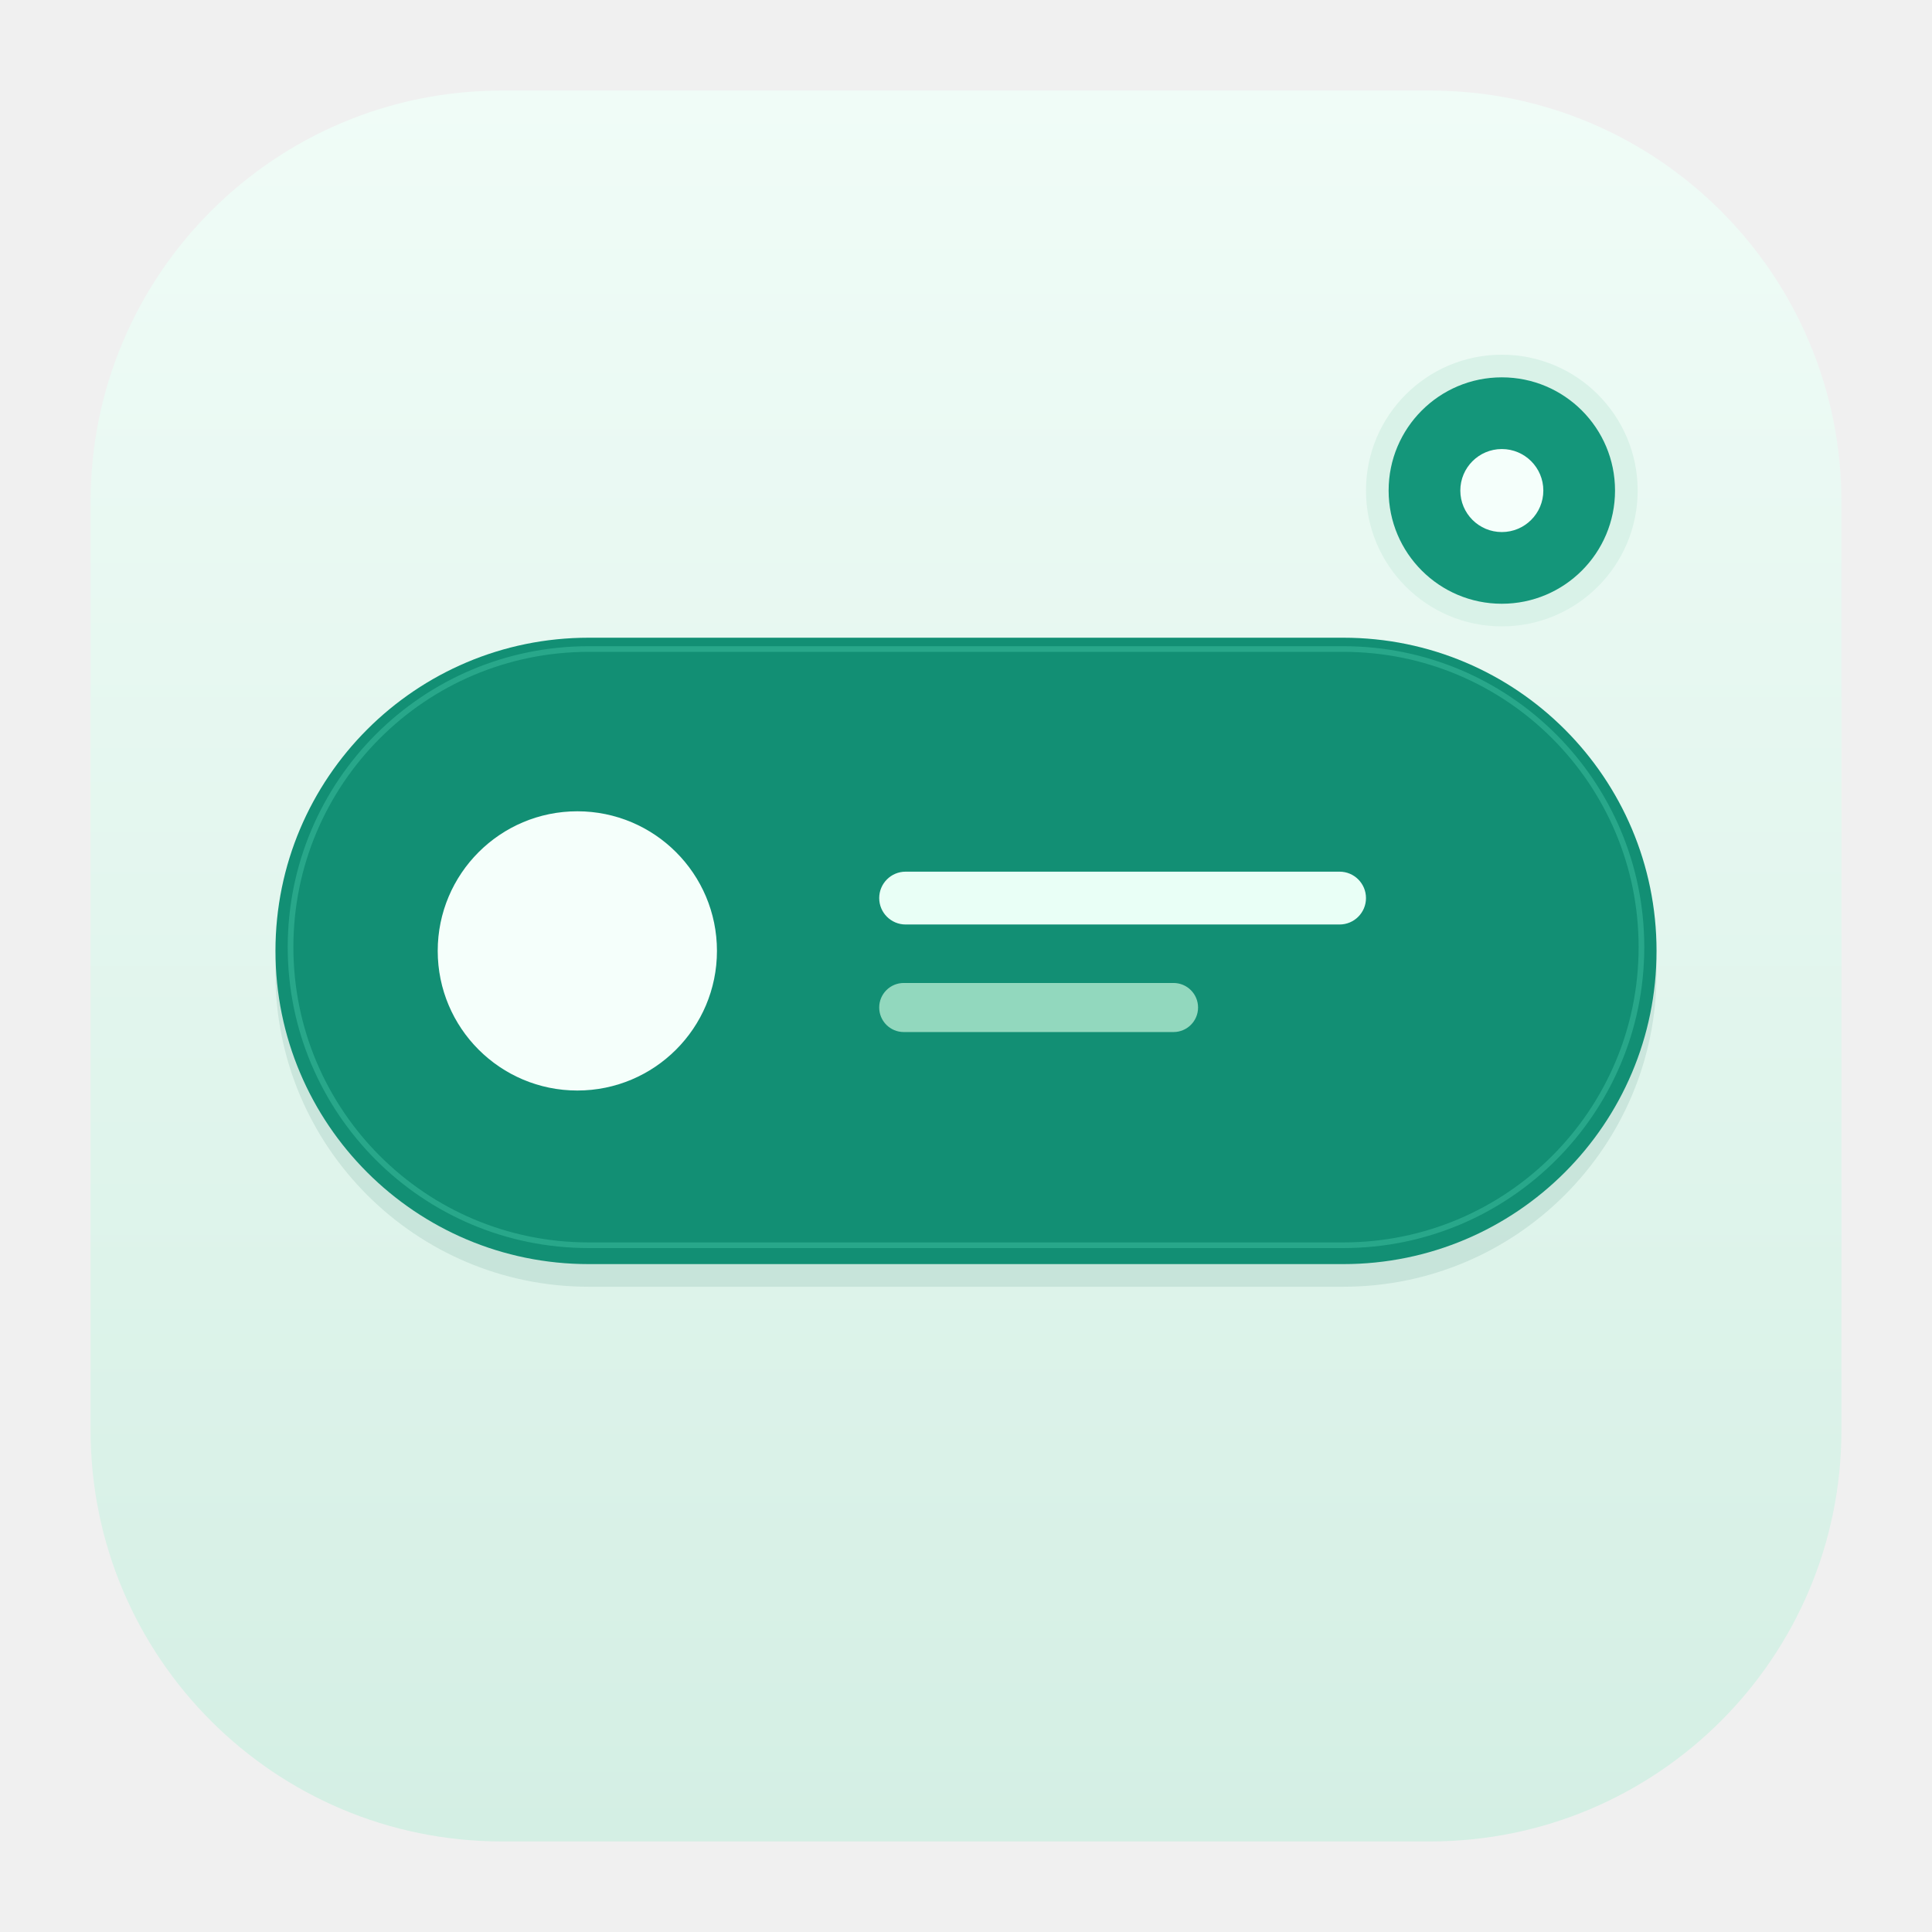
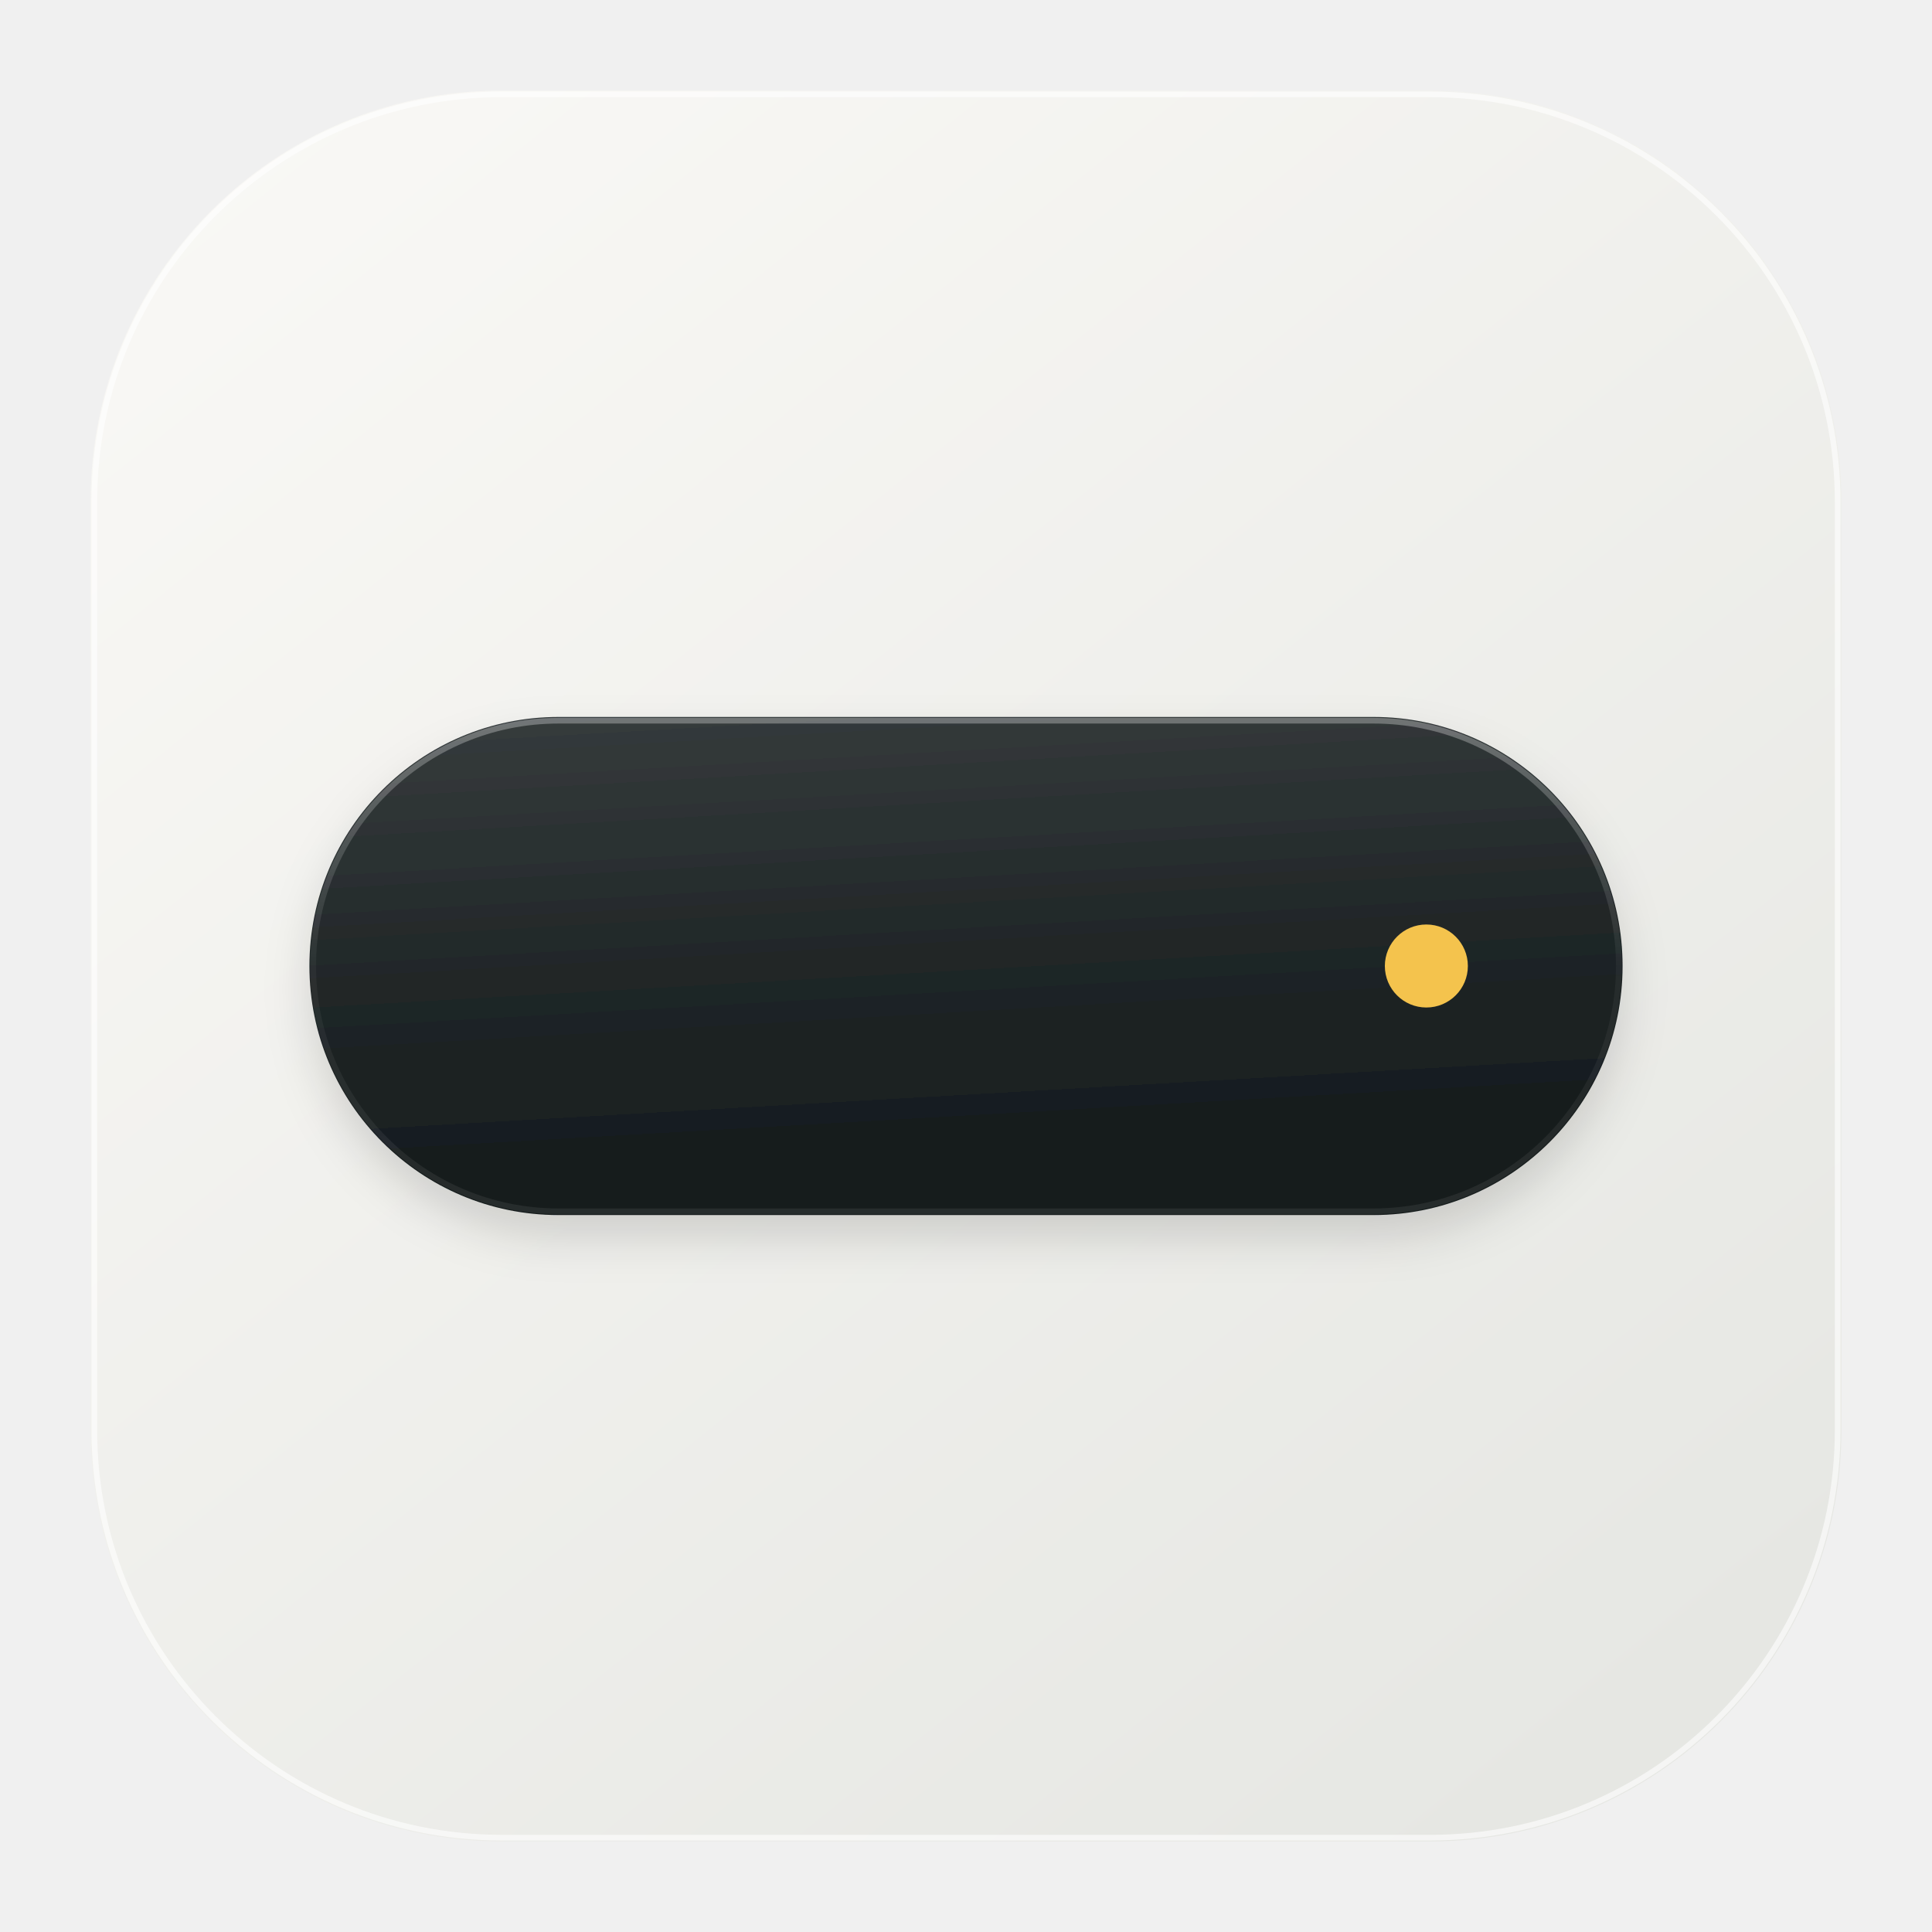
<svg xmlns="http://www.w3.org/2000/svg" viewBox="0 0 1024 1024">
  <defs>
-     <linearGradient id="tile" x2="0" y2="1">
-       <stop stop-color="#f0fcf7" />
-       <stop offset="1" stop-color="#d4efe4" />
+     <linearGradient id="porcelain" x1="0" y1="0" x2=".8" y2="1">
+       <stop stop-color="#FAF9F6" />
+       <stop offset="1" stop-color="#E6E7E3" />
    </linearGradient>
+     <linearGradient id="graphite" x1="0" y1="0" x2=".15" y2="1">
+       <stop stop-color="#363C3D" />
+       <stop offset=".55" stop-color="#202627" />
+       <stop offset="1" stop-color="#151B1C" />
+     </linearGradient>
+     <linearGradient id="edge" x2="0" y2="1">
+       <stop stop-color="#FFFFFF" stop-opacity=".30" />
+       <stop offset=".5" stop-color="#FFFFFF" stop-opacity=".04" />
+       <stop offset="1" stop-color="#FFFFFF" stop-opacity=".07" />
+     </linearGradient>
+     <filter id="shadow" x="-20%" y="-50%" width="140%" height="220%">
+       <feDropShadow dx="0" dy="12" stdDeviation="12" flood-color="#18201F" flood-opacity=".14" />
+     </filter>
  </defs>
-   <rect x="48" y="48" width="928" height="928" rx="218" fill="url(#tile)" />
-   <rect x="146" y="350" width="732" height="332" rx="166" fill="#005743" opacity=".1" />
-   <rect x="146" y="338" width="732" height="332" rx="166" fill="#128f74" />
-   <rect x="154" y="344" width="716" height="316" rx="158" fill="none" stroke="#28a78a" stroke-width="3" />
-   <circle cx="306" cy="504" r="74" fill="#f5fffb" />
-   <rect x="466" y="462" width="258" height="28" rx="14" fill="#e9fff6" />
-   <rect x="466" y="521" width="169" height="26" rx="13" fill="#92d8be" />
-   <circle cx="796" cy="260" r="72" fill="#d9f2e8" />
-   <circle cx="796" cy="260" r="60" fill="#14967a" />
-   <circle cx="796" cy="260" r="22" fill="#f5fffb" />
+   <rect x="48" y="48" width="928" height="928" rx="218" fill="url(#porcelain)" />
+   <rect x="50" y="50" width="924" height="924" rx="216" fill="none" stroke="#FFFFFF" stroke-opacity=".6" stroke-width="3" />
+   <rect x="164" y="380" width="696" height="264" rx="132" fill="url(#graphite)" filter="url(#shadow)" />
+   <rect x="166" y="382" width="692" height="260" rx="130" fill="none" stroke="url(#edge)" stroke-width="3" />
+   <circle cx="756" cy="512" r="22" fill="#F4C34D" />
</svg>
